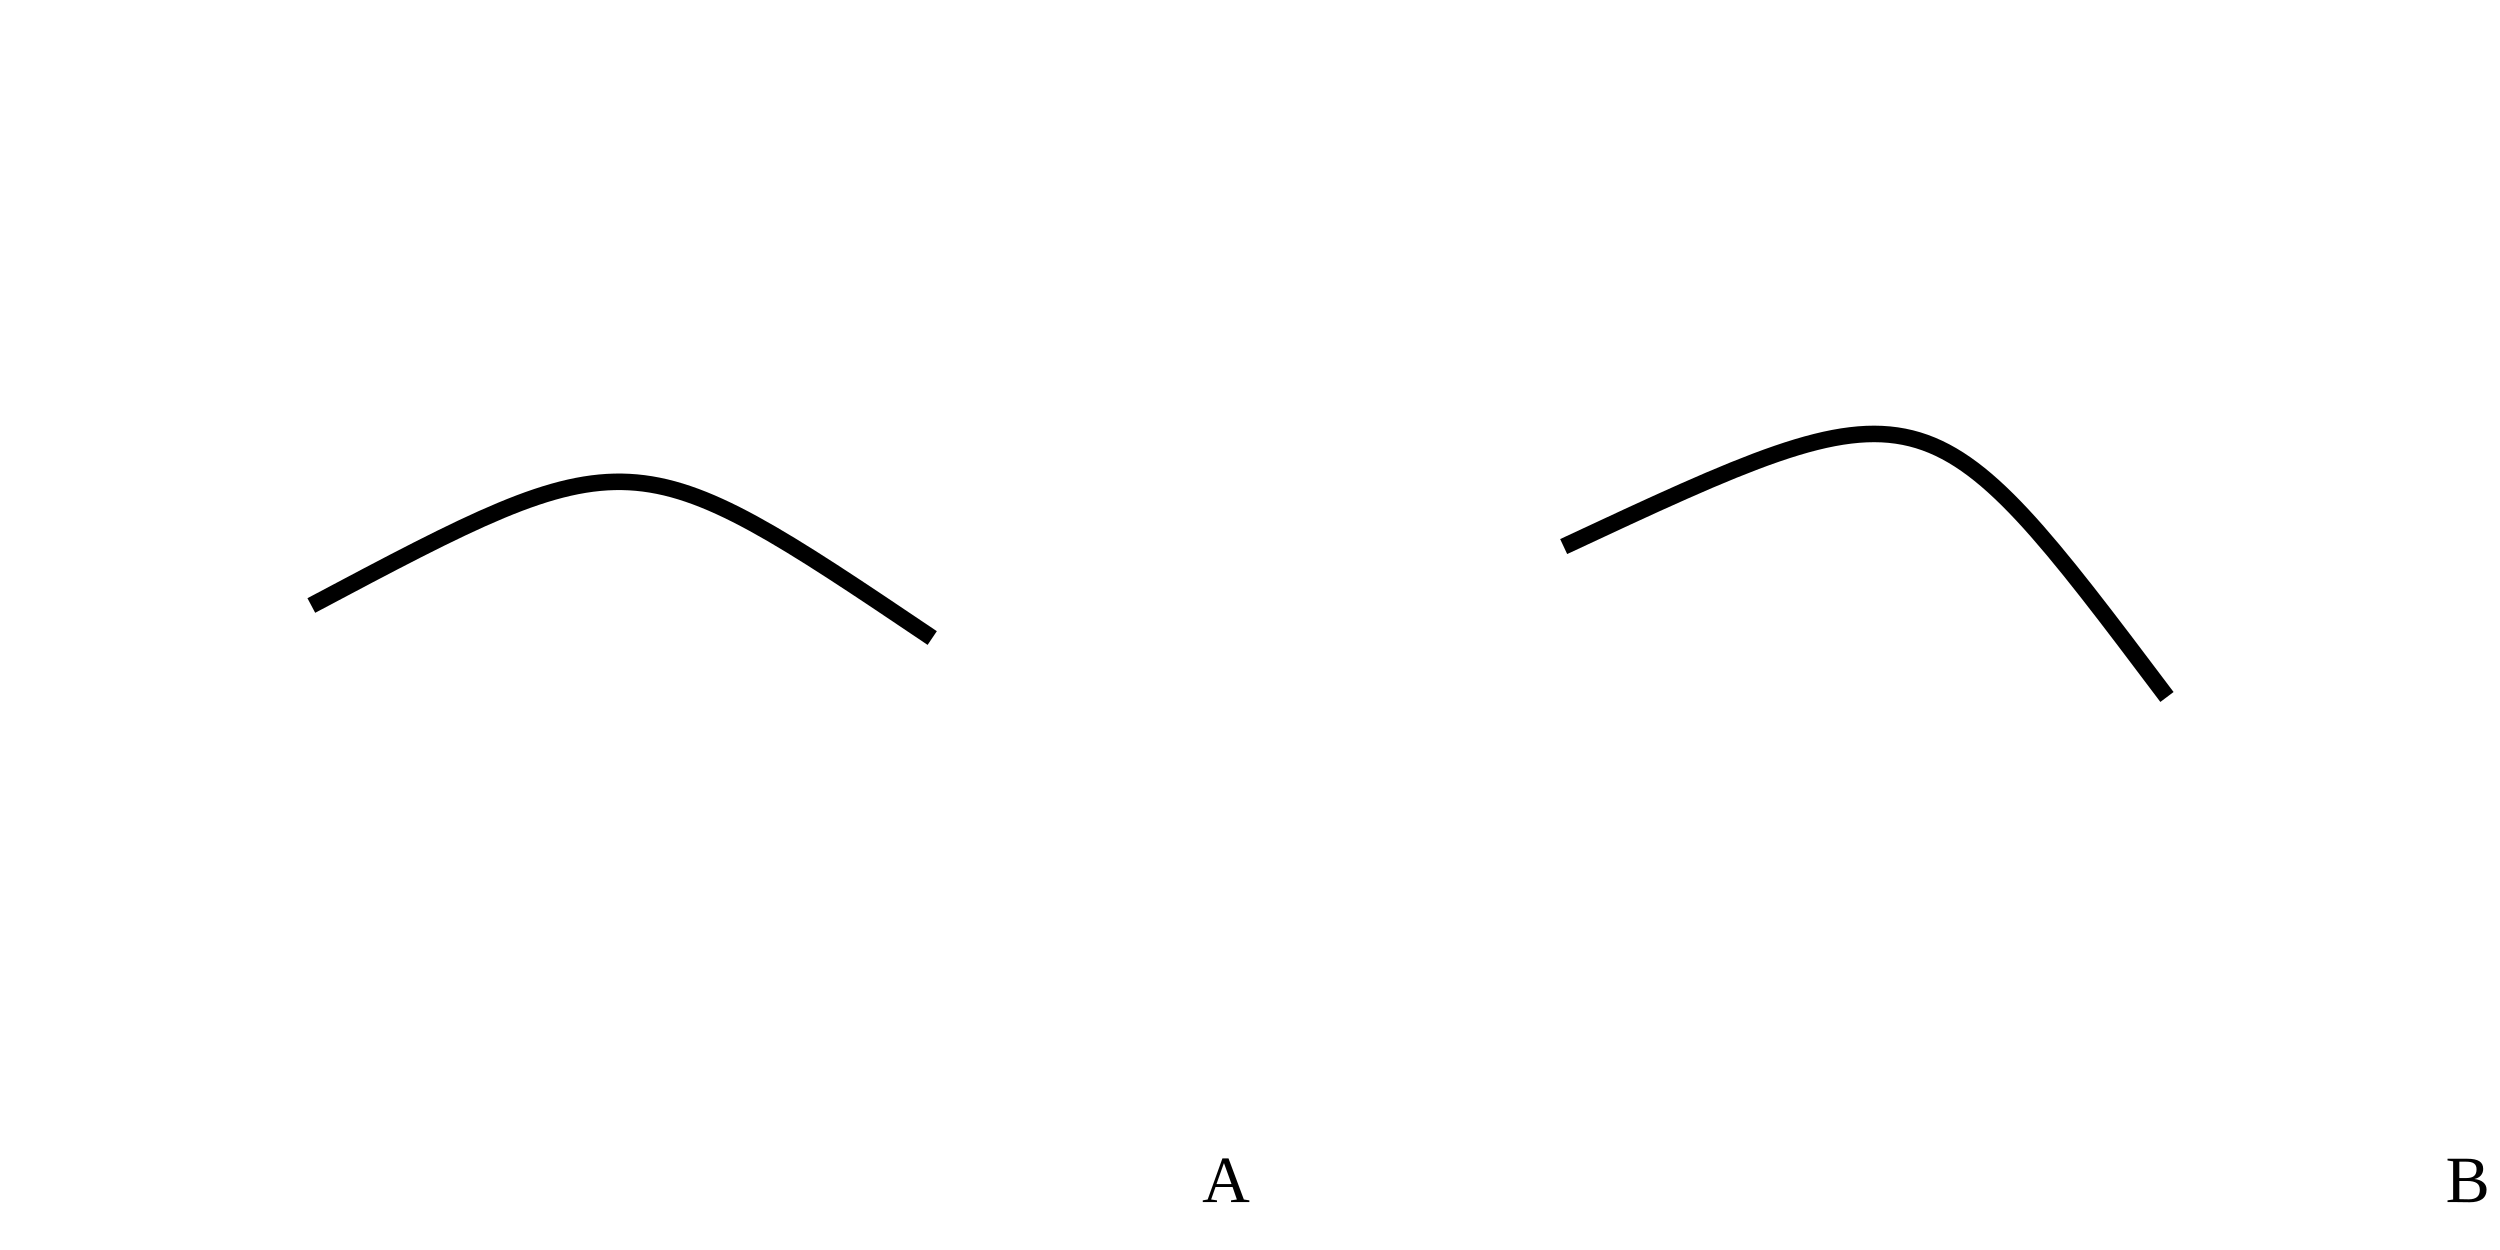
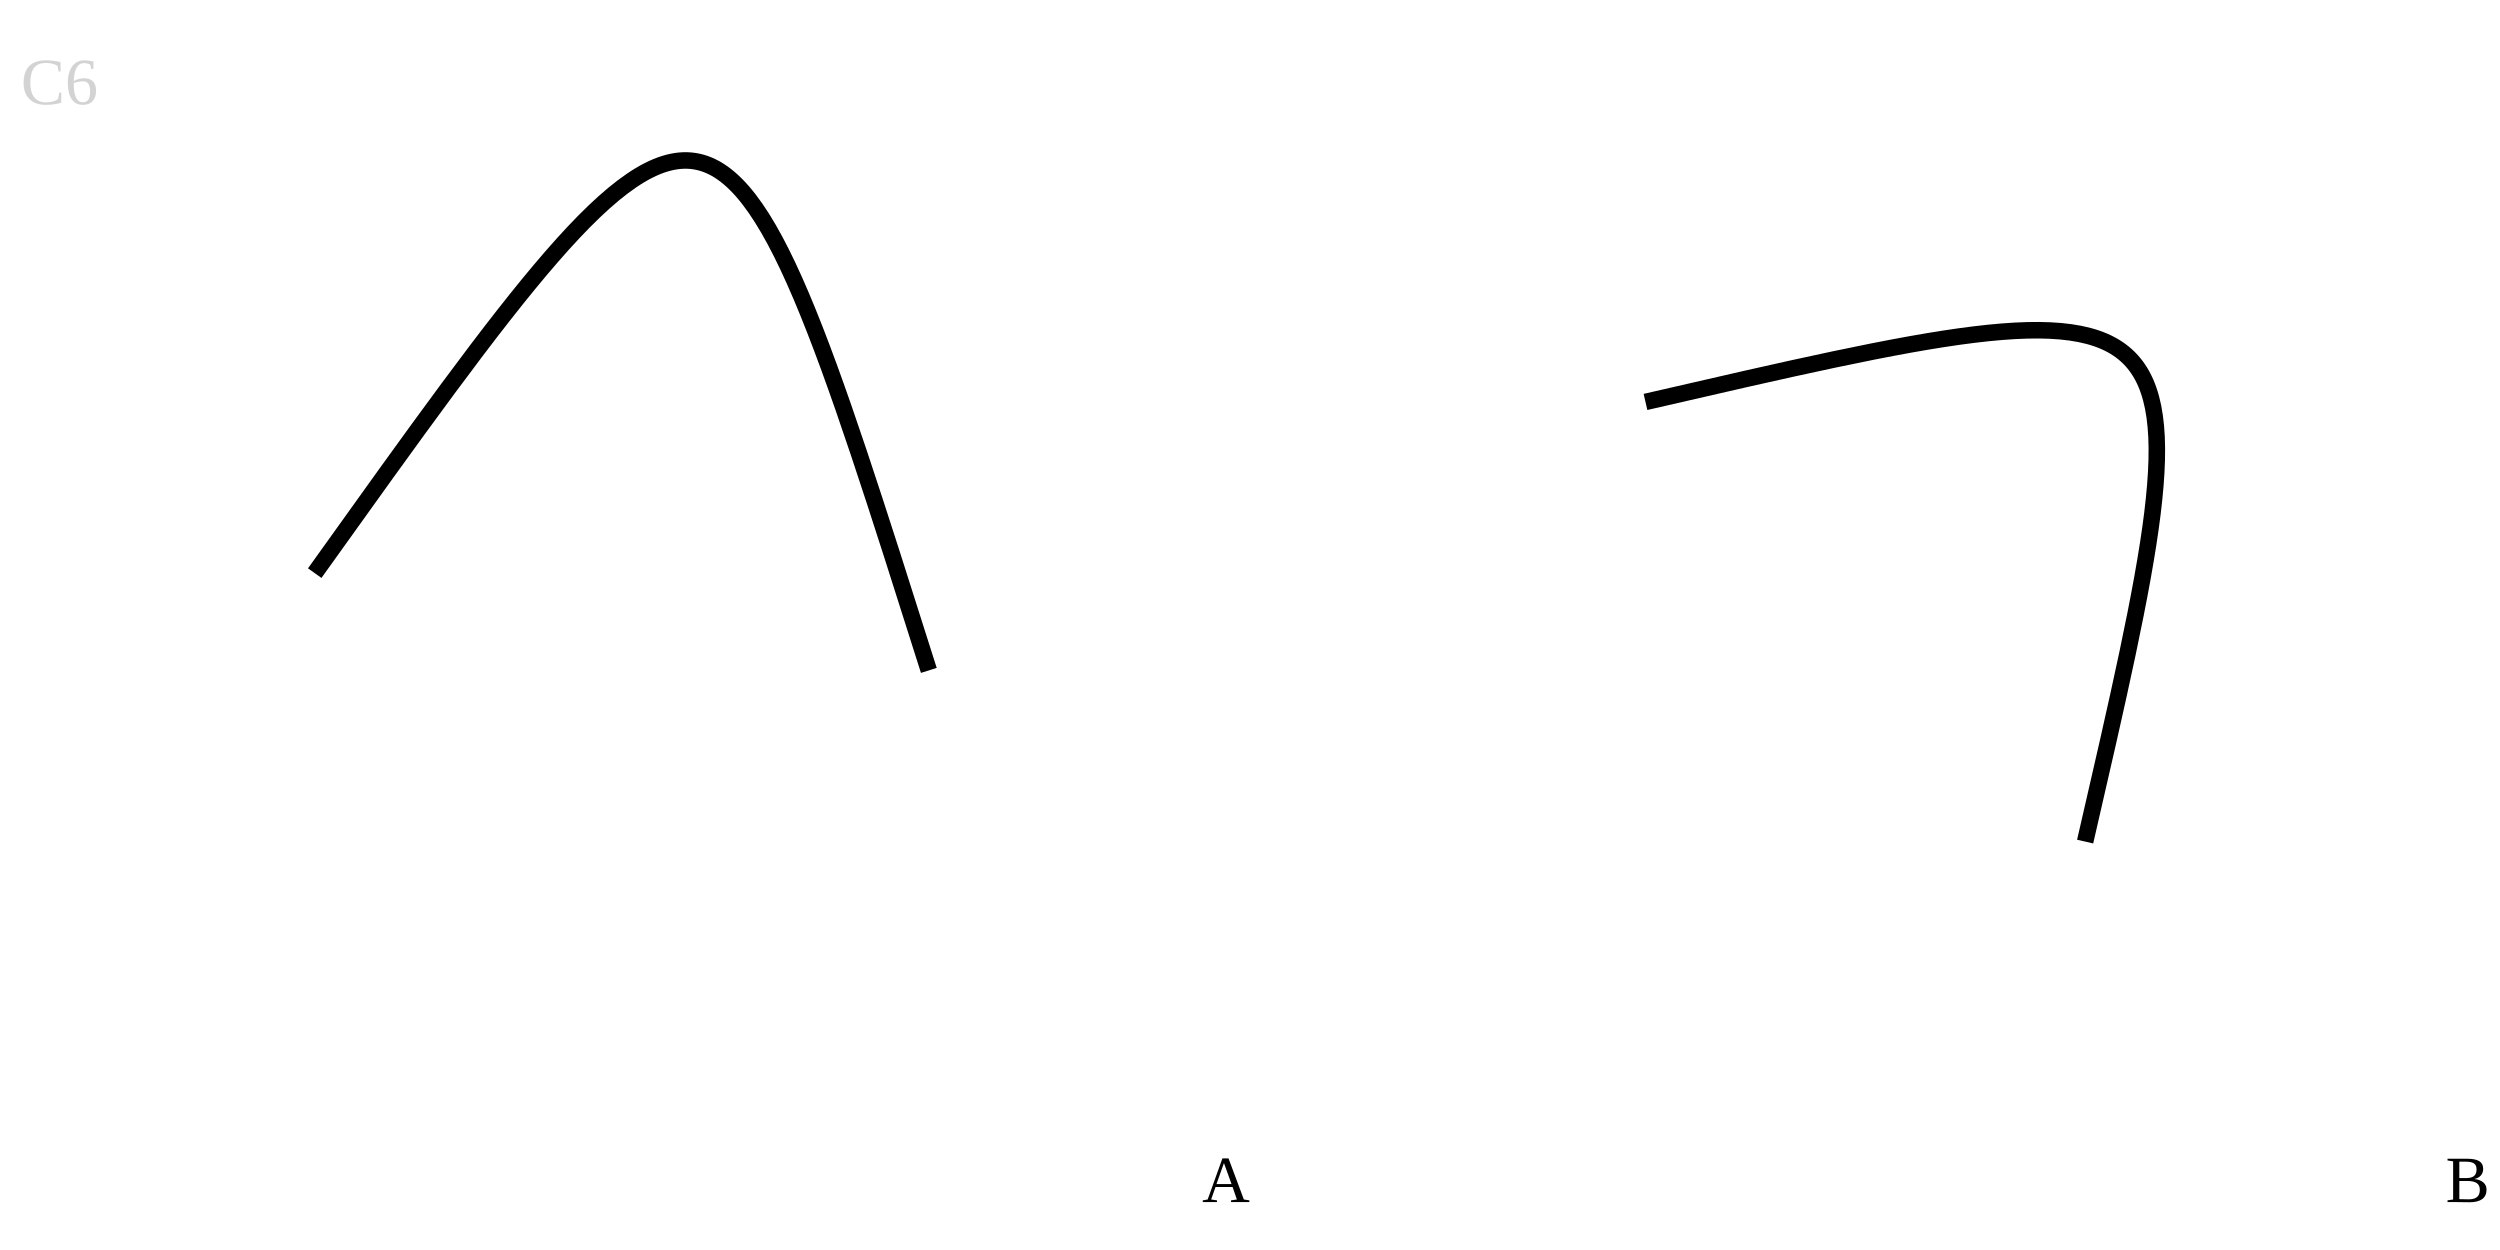
<svg xmlns="http://www.w3.org/2000/svg" baseProfile="full" height="6cm" version="1.1" width="12cm">
  <defs />
+   <text fill="lightgray" x="0.1cm" y="0.5cm">C6</text>
  <text x="218.08" y="218.08">A</text>
  <text x="443.68" y="218.08">B</text>
-   <path d="M 56.4,112.8 C 112.8,78.96 112.8,78.96 169.2,112.8" fill="none" stroke="black" stroke-width="3" transform="rotate(3,112.8,112.8)" />
-   <path d="M 282.0,112.8 C 338.4,67.07 338.4,67.07 394.8,112.8" fill="none" stroke="black" stroke-width="3" transform="rotate(14,338.4,112.8)" />
+   <path d="M 56.4,112.8 C 112.8,0.0 112.8,0.0 169.2,112.8" fill="none" stroke="black" stroke-width="3" transform="rotate(9,112.8,112.8)" />
+   <path d="M 282.0,112.8 C 338.4,22.56 338.4,22.56 394.8,112.8" fill="none" stroke="black" stroke-width="3" transform="rotate(45,338.4,112.8)" />
</svg>
